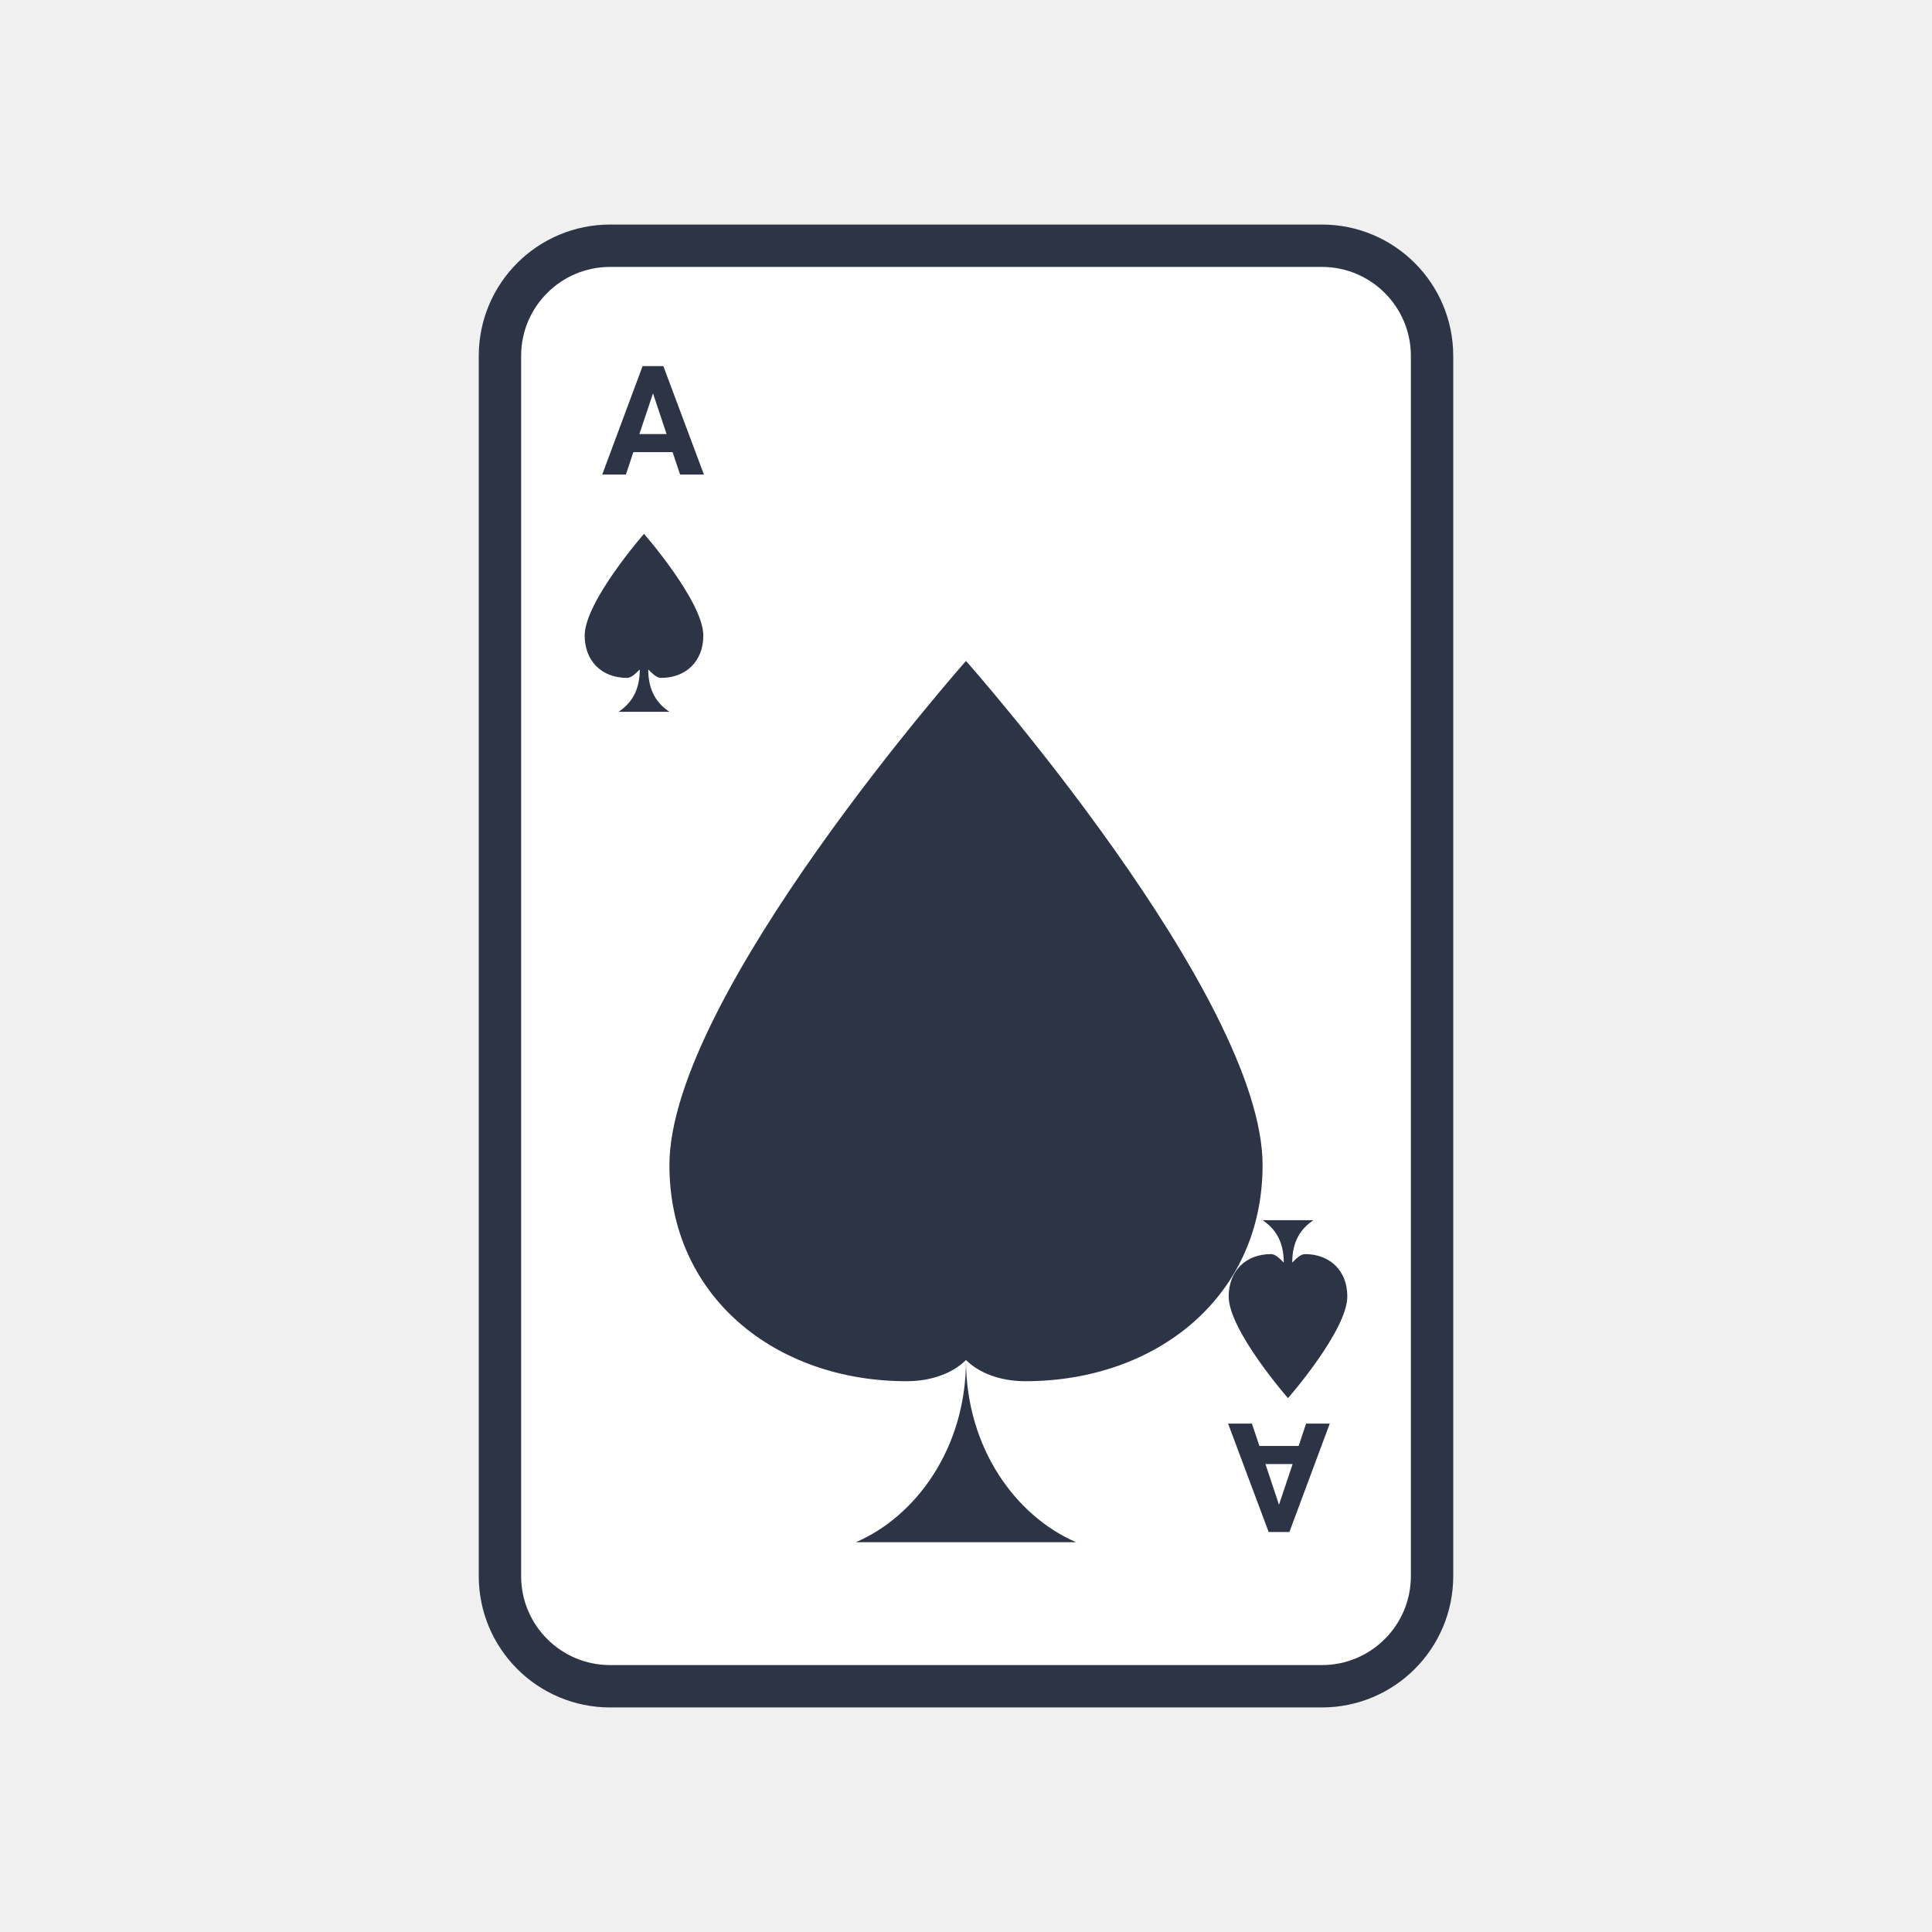
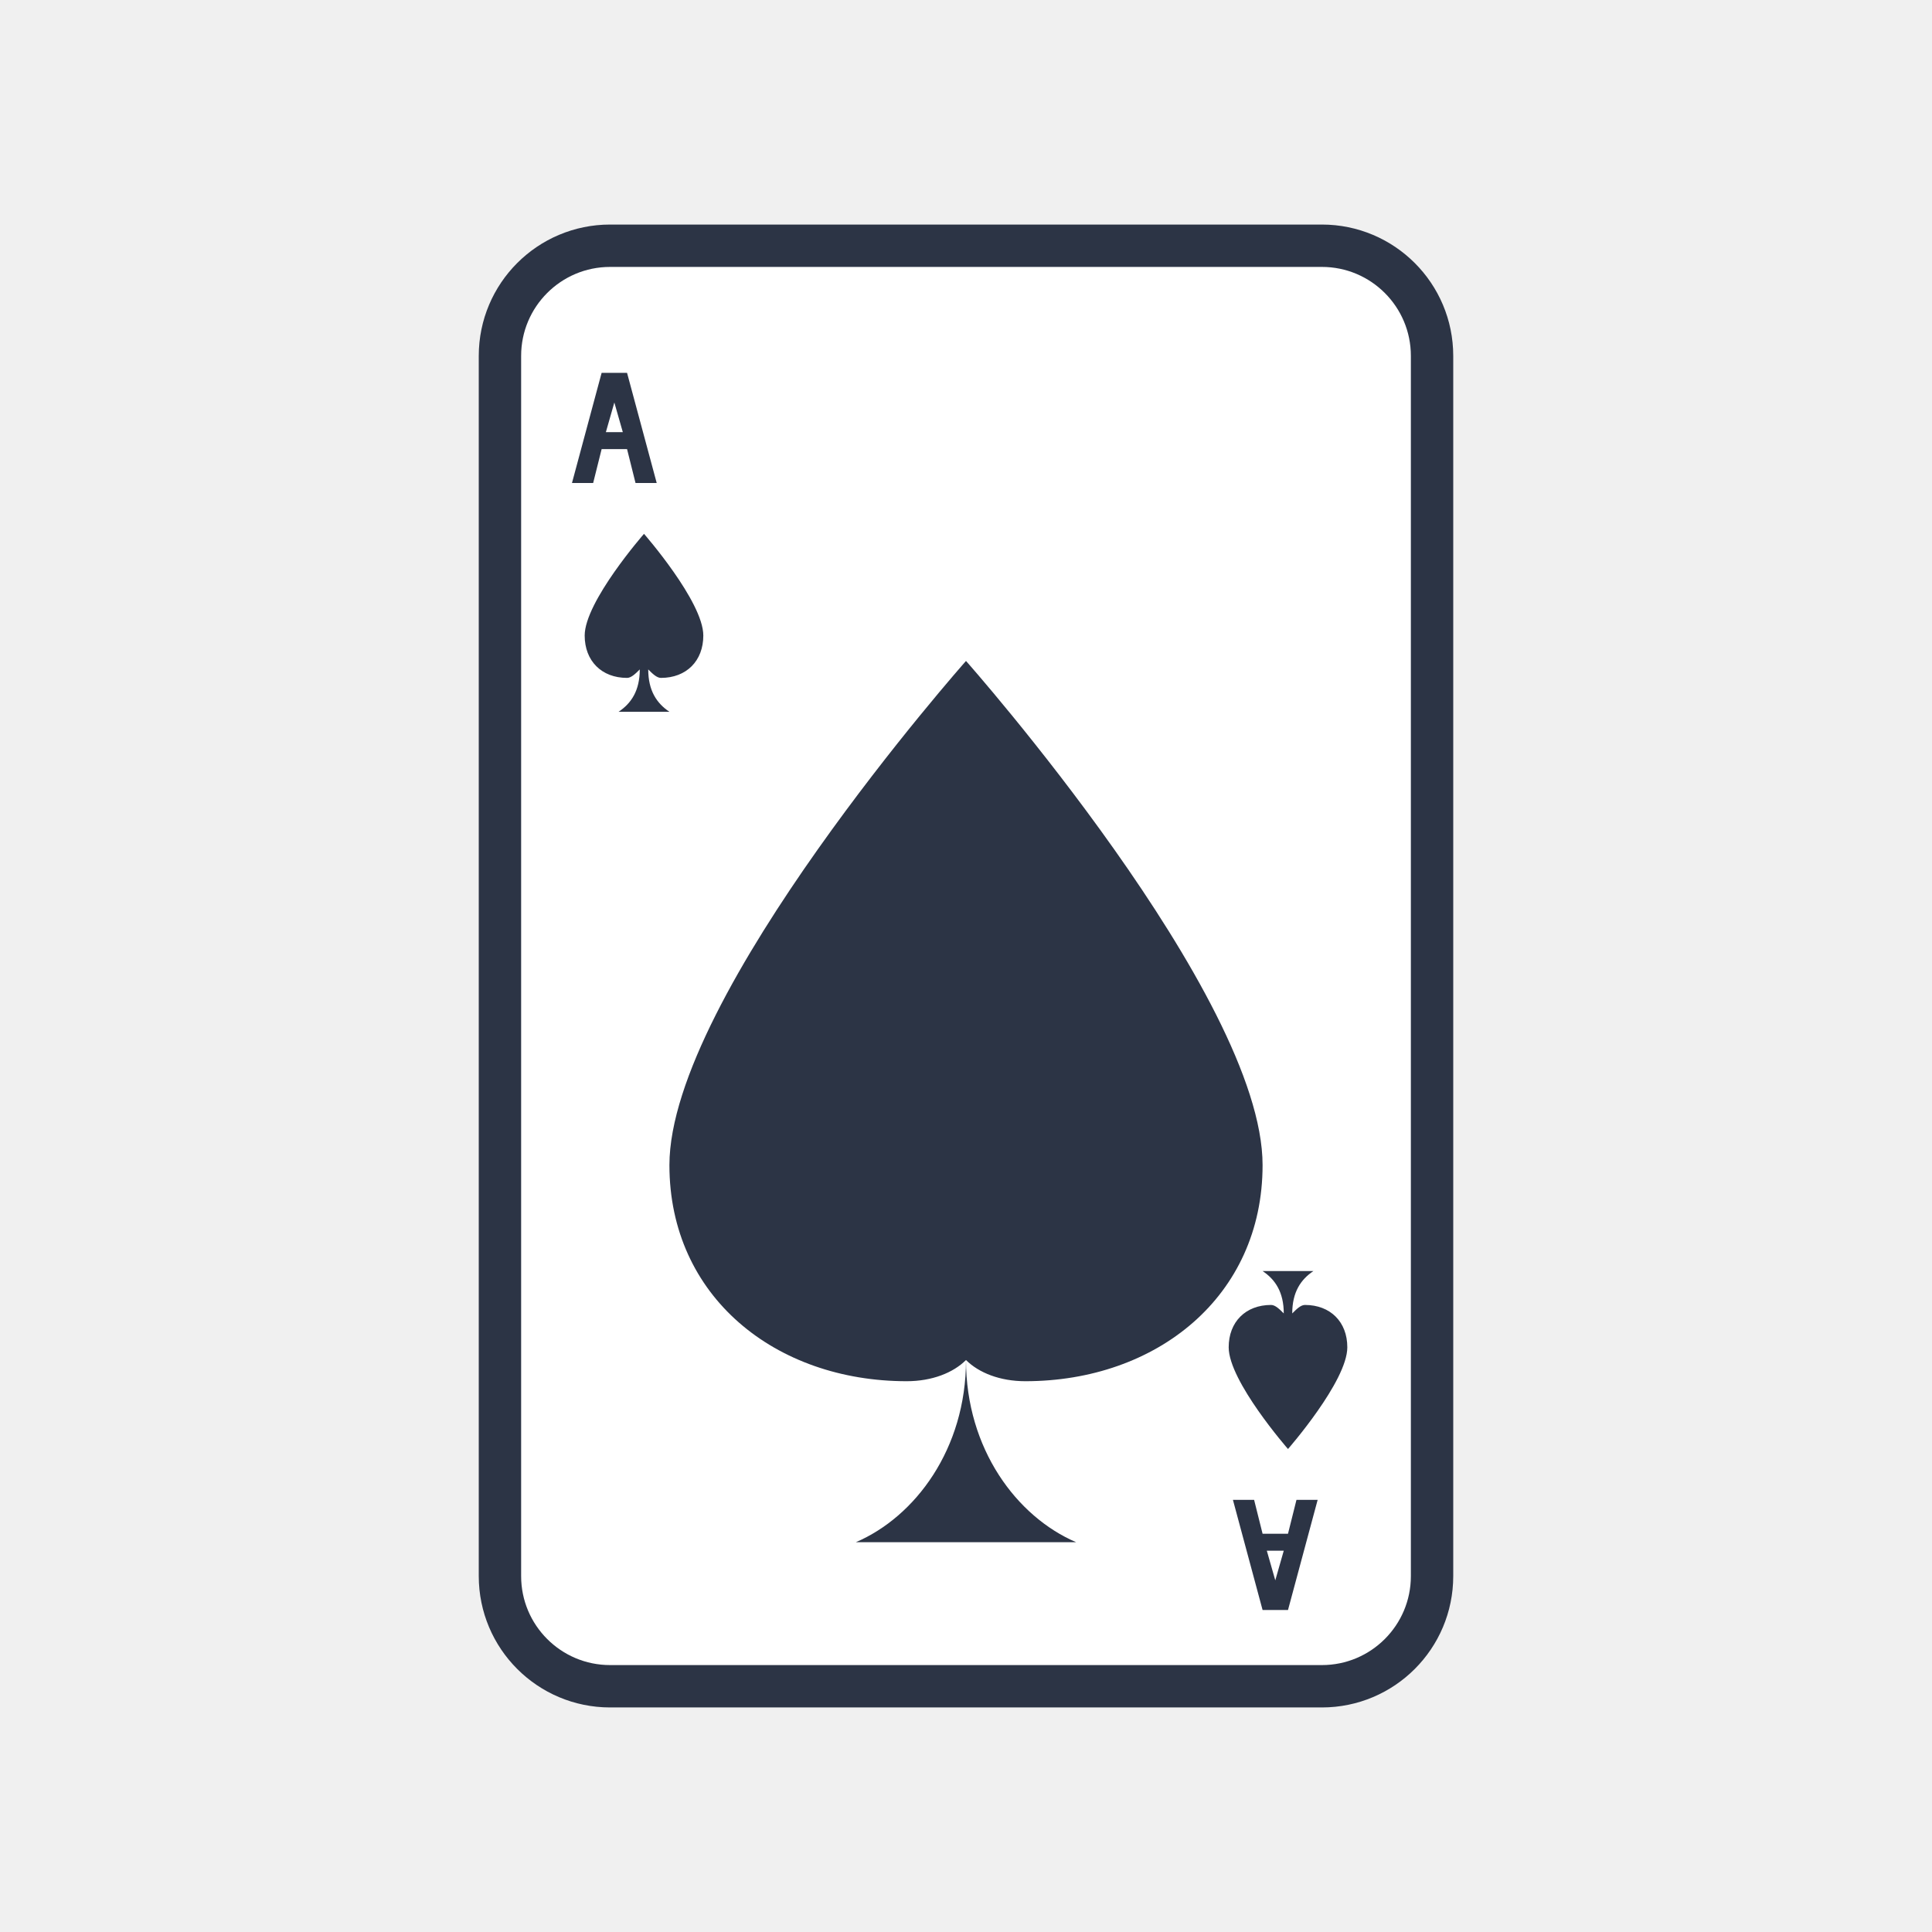
<svg xmlns="http://www.w3.org/2000/svg" width="456" height="456" viewBox="0 0 456 456" version="1.1">
  <rect x="118" y="58" width="220" height="340" rx="26" ry="26" fill="#FFFFFF" stroke="#2C3445" stroke-width="10" />
-   <text x="142" y="112" font-family="Segoe UI, -apple-system, Roboto, sans-serif" font-size="36" font-weight="bold" fill="#2C3445">A</text>
+   <path d="M 135,114 L 142,88 L 148,88 L 155,114 L 150,114 L 148,106 L 142,106 L 140,114 Z M 143,102 L 147,102 L 145,95 Z" fill="#2C3445" />
  <path d="M 152,126 C 152,126 138,142 138,150 C 138,156 142,160 148,160 C 149,160 150,159 151,158 C 151,163 149,166 146,168 L 158,168 C 155,166 153,163 153,158 C 154,159 155,160 156,160 C 162,160 166,156 166,150 C 166,142 152,126 152,126 Z" fill="#2C3445" />
  <path d="M 228,156 C 228,156 158,235 158,275 C 158,306 183,326 214,326 C 220,326 225,324 228,321 C 228,342 216,358 202,364 L 254,364 C 240,358 228,342 228,321 C 231,324 236,326 242,326 C 273,326 298,306 298,275 C 298,235 228,156 228,156 Z" fill="#2C3445" />
-   <text x="314" y="360" font-family="Segoe UI, -apple-system, Roboto, sans-serif" font-size="36" font-weight="bold" fill="#2C3445" transform="rotate(180, 314, 348)">A</text>
-   <path d="M 304,330 C 304,330 290,314 290,306 C 290,300 294,296 300,296 C 301,296 302,297 303,298 C 303,293 301,290 298,288 L 310,288 C 307,290 305,293 305,298 C 306,297 307,296 308,296 C 314,296 318,300 318,306 C 318,314 304,330 304,330 Z" fill="#2C3445" />
+   <g transform="rotate(180, 304, 342)">
+     <path d="M 297,330 L 304,304 L 310,304 L 317,330 L 312,330 L 310,322 L 304,322 L 302,330 Z M 305,318 L 309,318 L 307,311 Z" fill="#2C3445" />
+     <path d="M 304,342 C 304,342 290,358 290,366 C 290,372 294,376 300,376 C 301,376 302,375 303,374 C 303,379 301,382 298,384 L 310,384 C 307,382 305,379 305,374 C 306,375 307,376 308,376 C 314,376 318,372 318,366 C 318,358 304,342 304,342 Z" fill="#2C3445" />
+   </g>
</svg>
